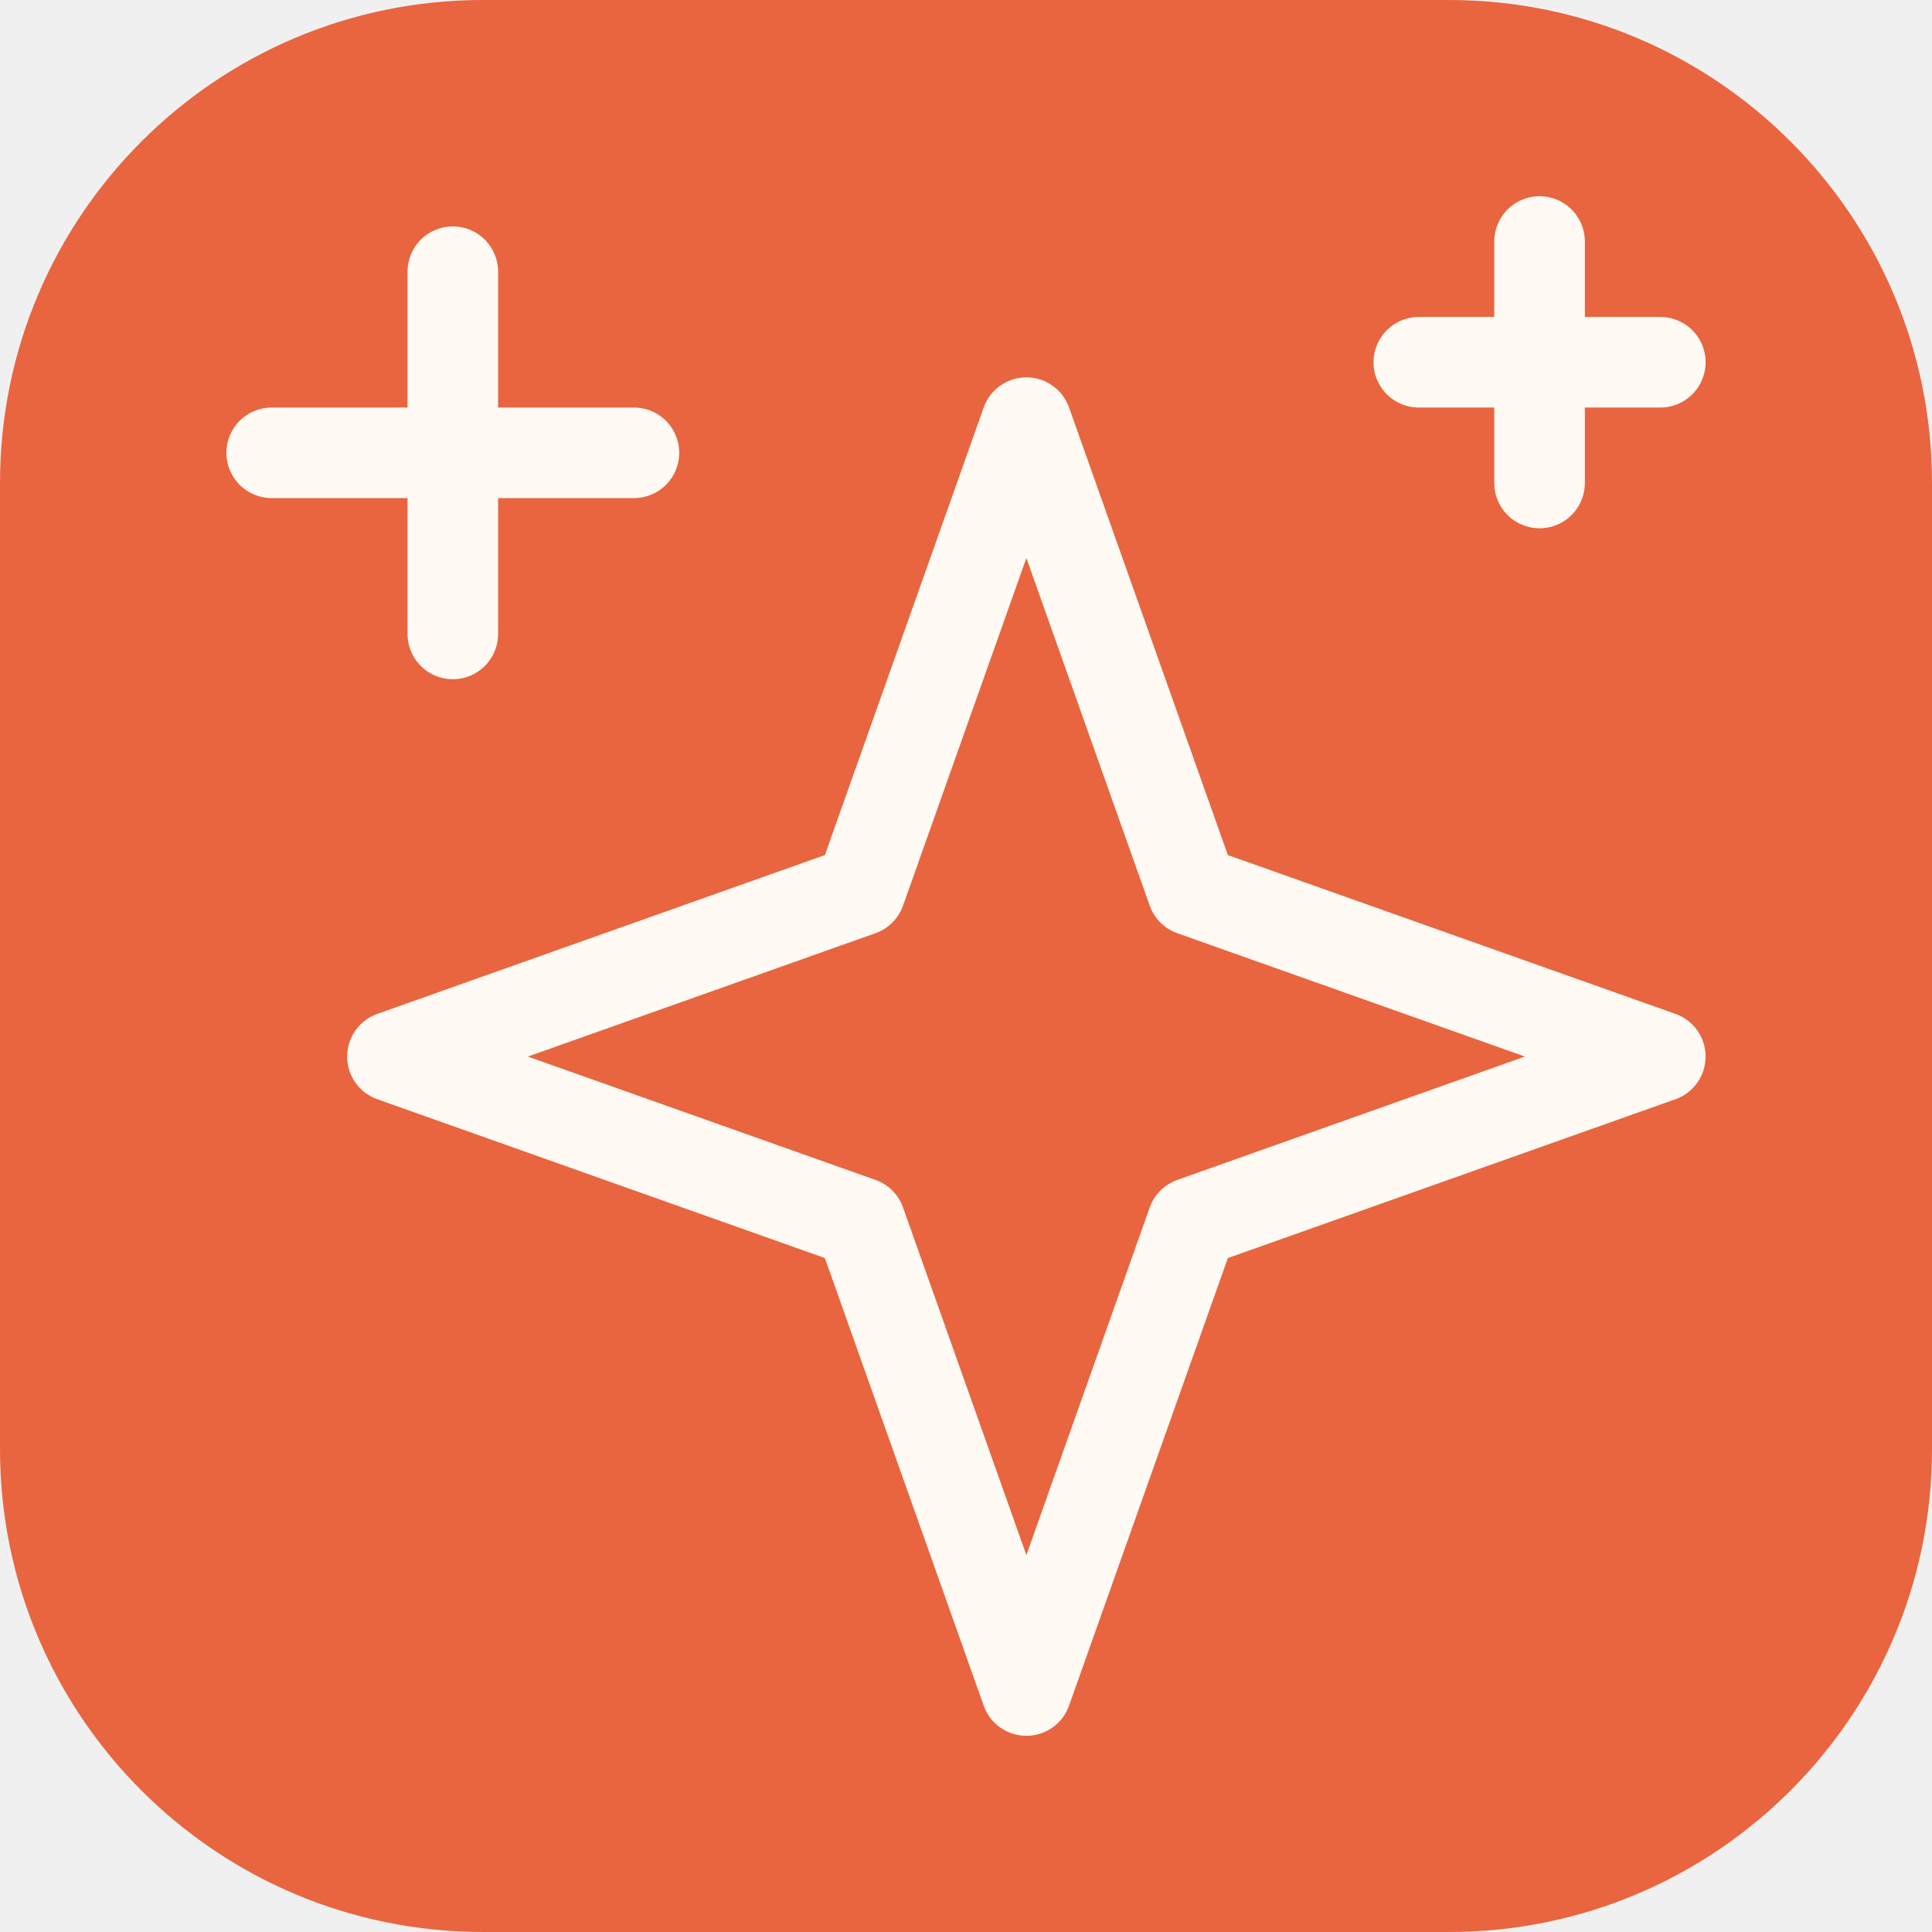
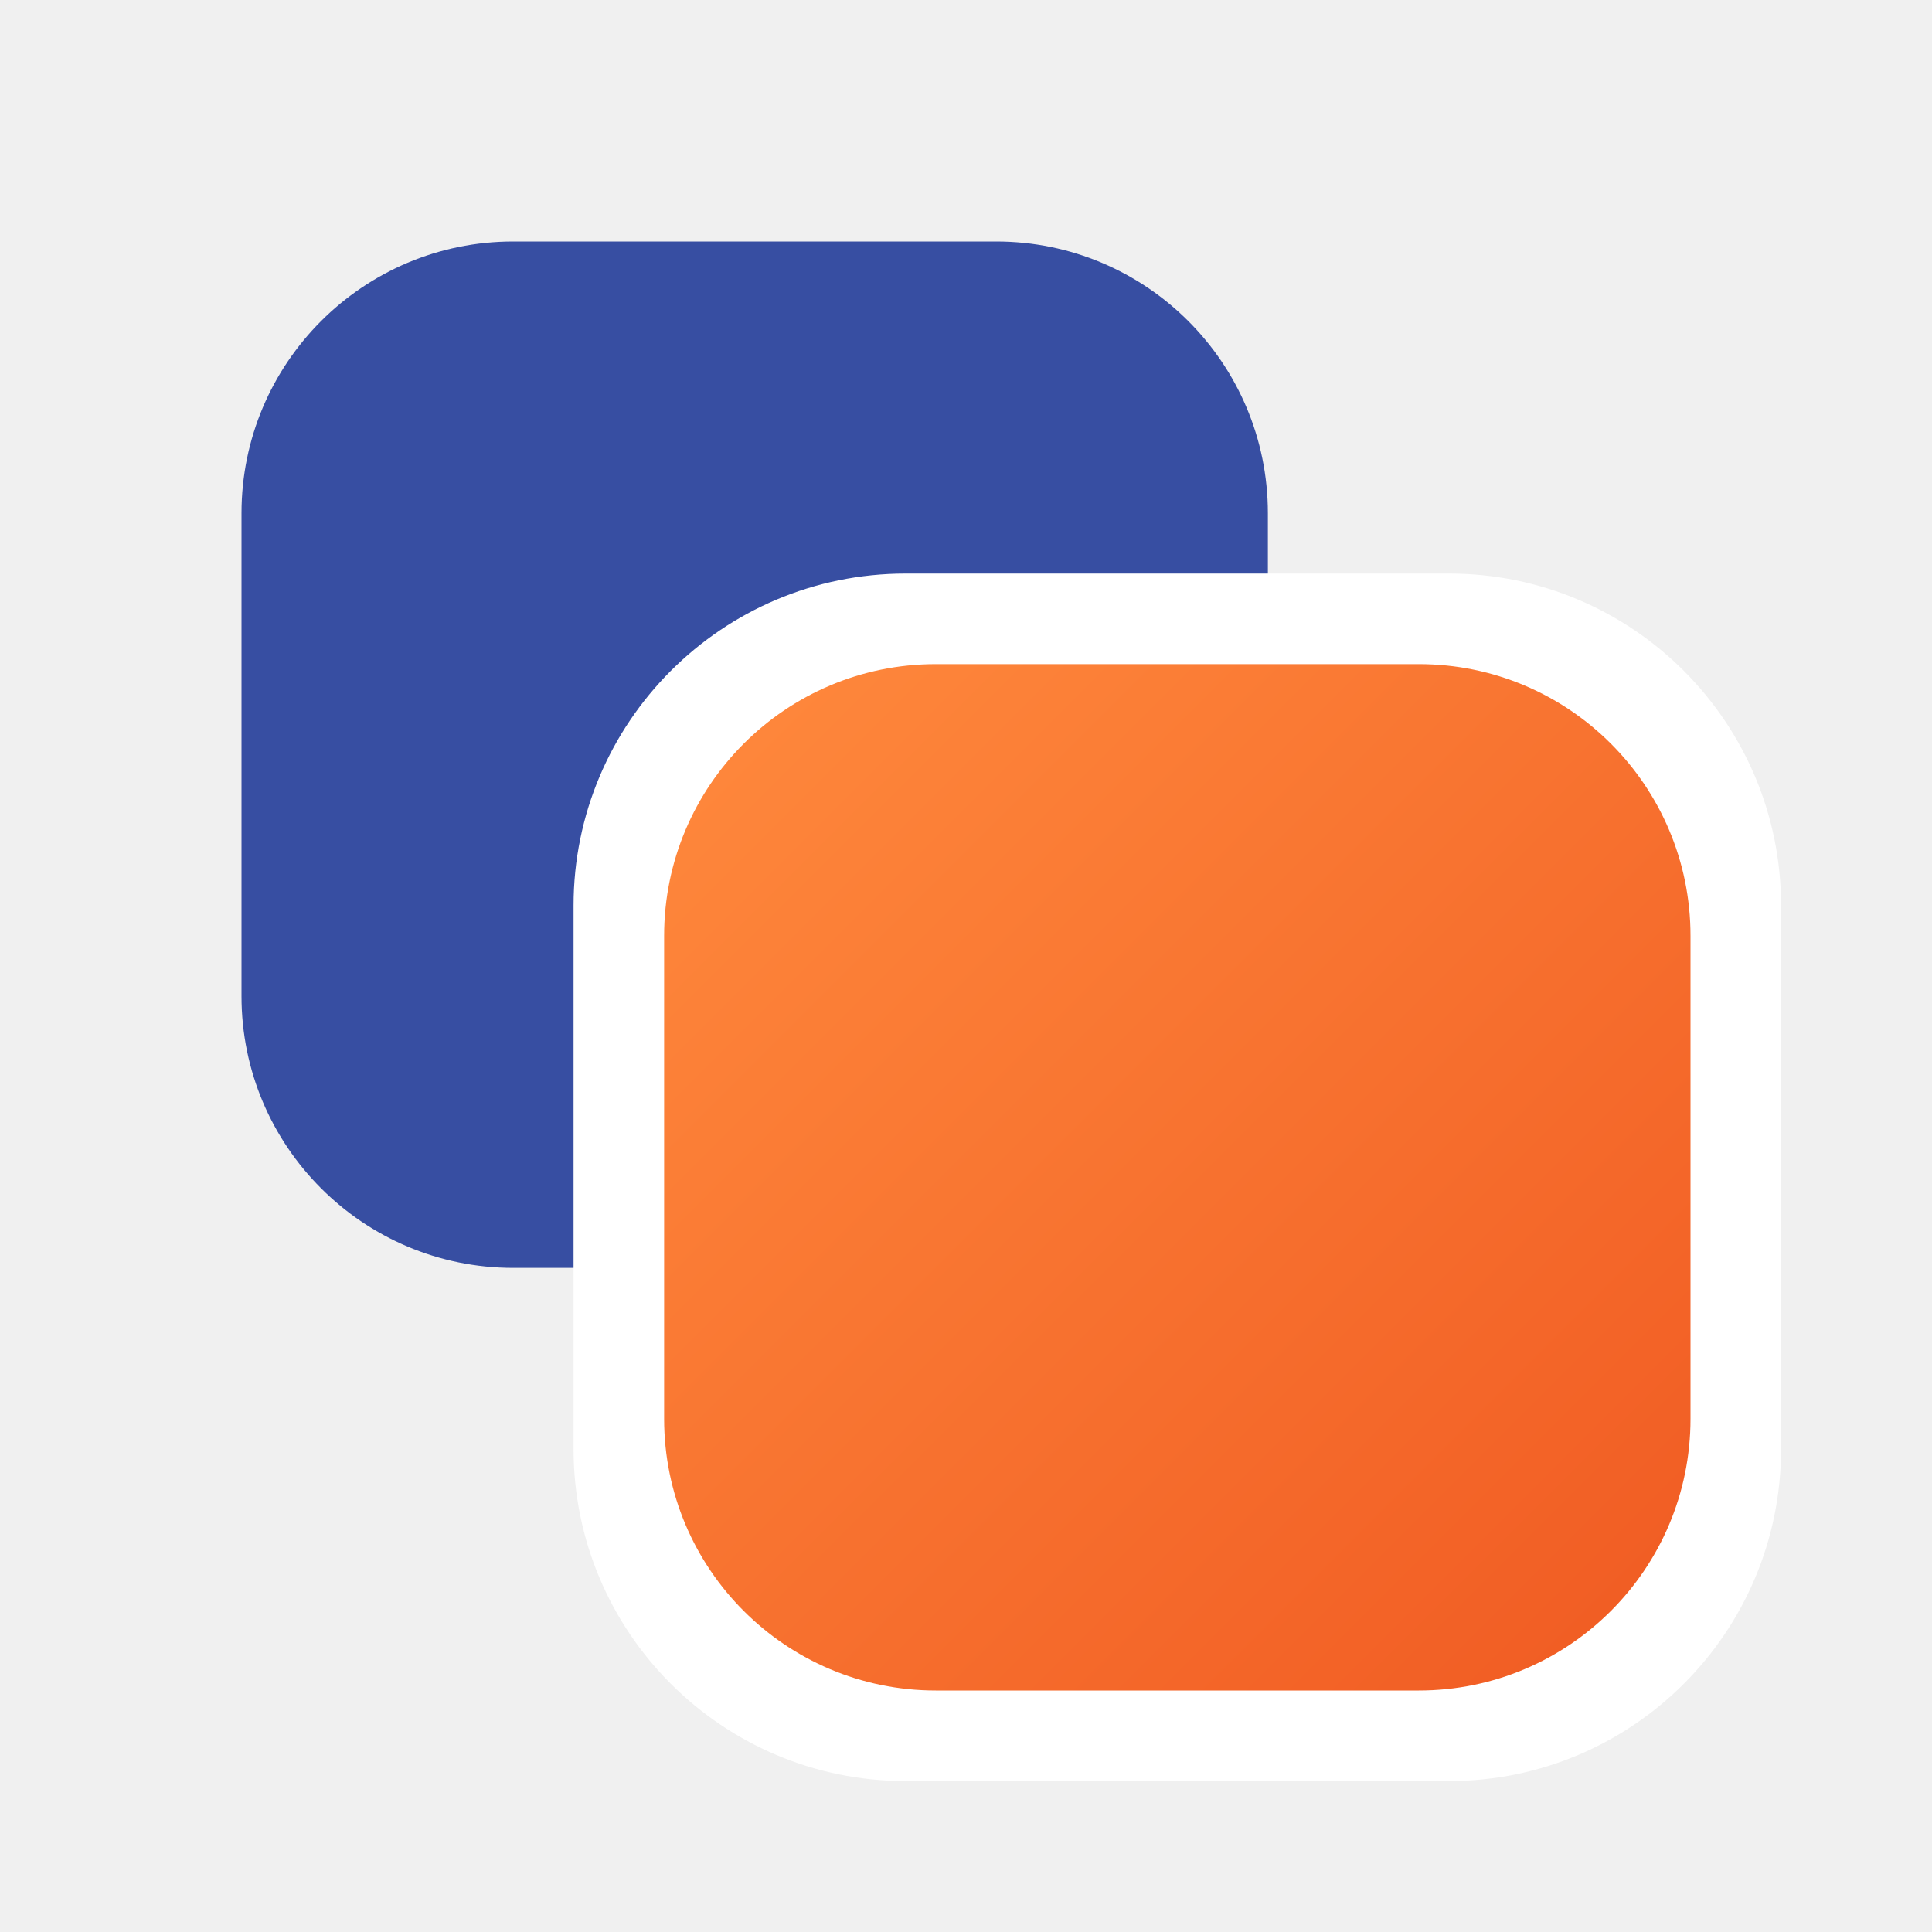
<svg xmlns="http://www.w3.org/2000/svg" width="64" height="64" viewBox="0 0 64 64">
-   <rect width="64" height="64" rx="16" fill="#e86540" />
-   <g fill="none" stroke="#fffaf3" stroke-width="3" stroke-linecap="round" stroke-linejoin="round">
-     <path d="m34 14 5.5 15.5L55 35l-15.5 5.5L34 56l-5.5-15.5L13 35l15.5-5.5Z" />
-     <path d="M15 9v12M9 15h12M51 8v8M47 12h8" />
-   </g>
+   <defs>
+     <linearGradient id="sparke-forge" x1="0" y1="0" x2="1" y2="1">
+       <stop offset="0" stop-color="#FF8A3D" />
+       <stop offset="1" stop-color="#F05A22" />
+     </linearGradient>
+   </defs>
+   <rect x="8" y="8" width="34" height="34" rx="9" fill="#374EA2" />
+   <rect x="19" y="19" width="40" height="40" rx="11" fill="#FFFFFF" />
+   <rect x="22" y="22" width="34" height="34" rx="9" fill="url(#sparke-forge)" />
</svg>
